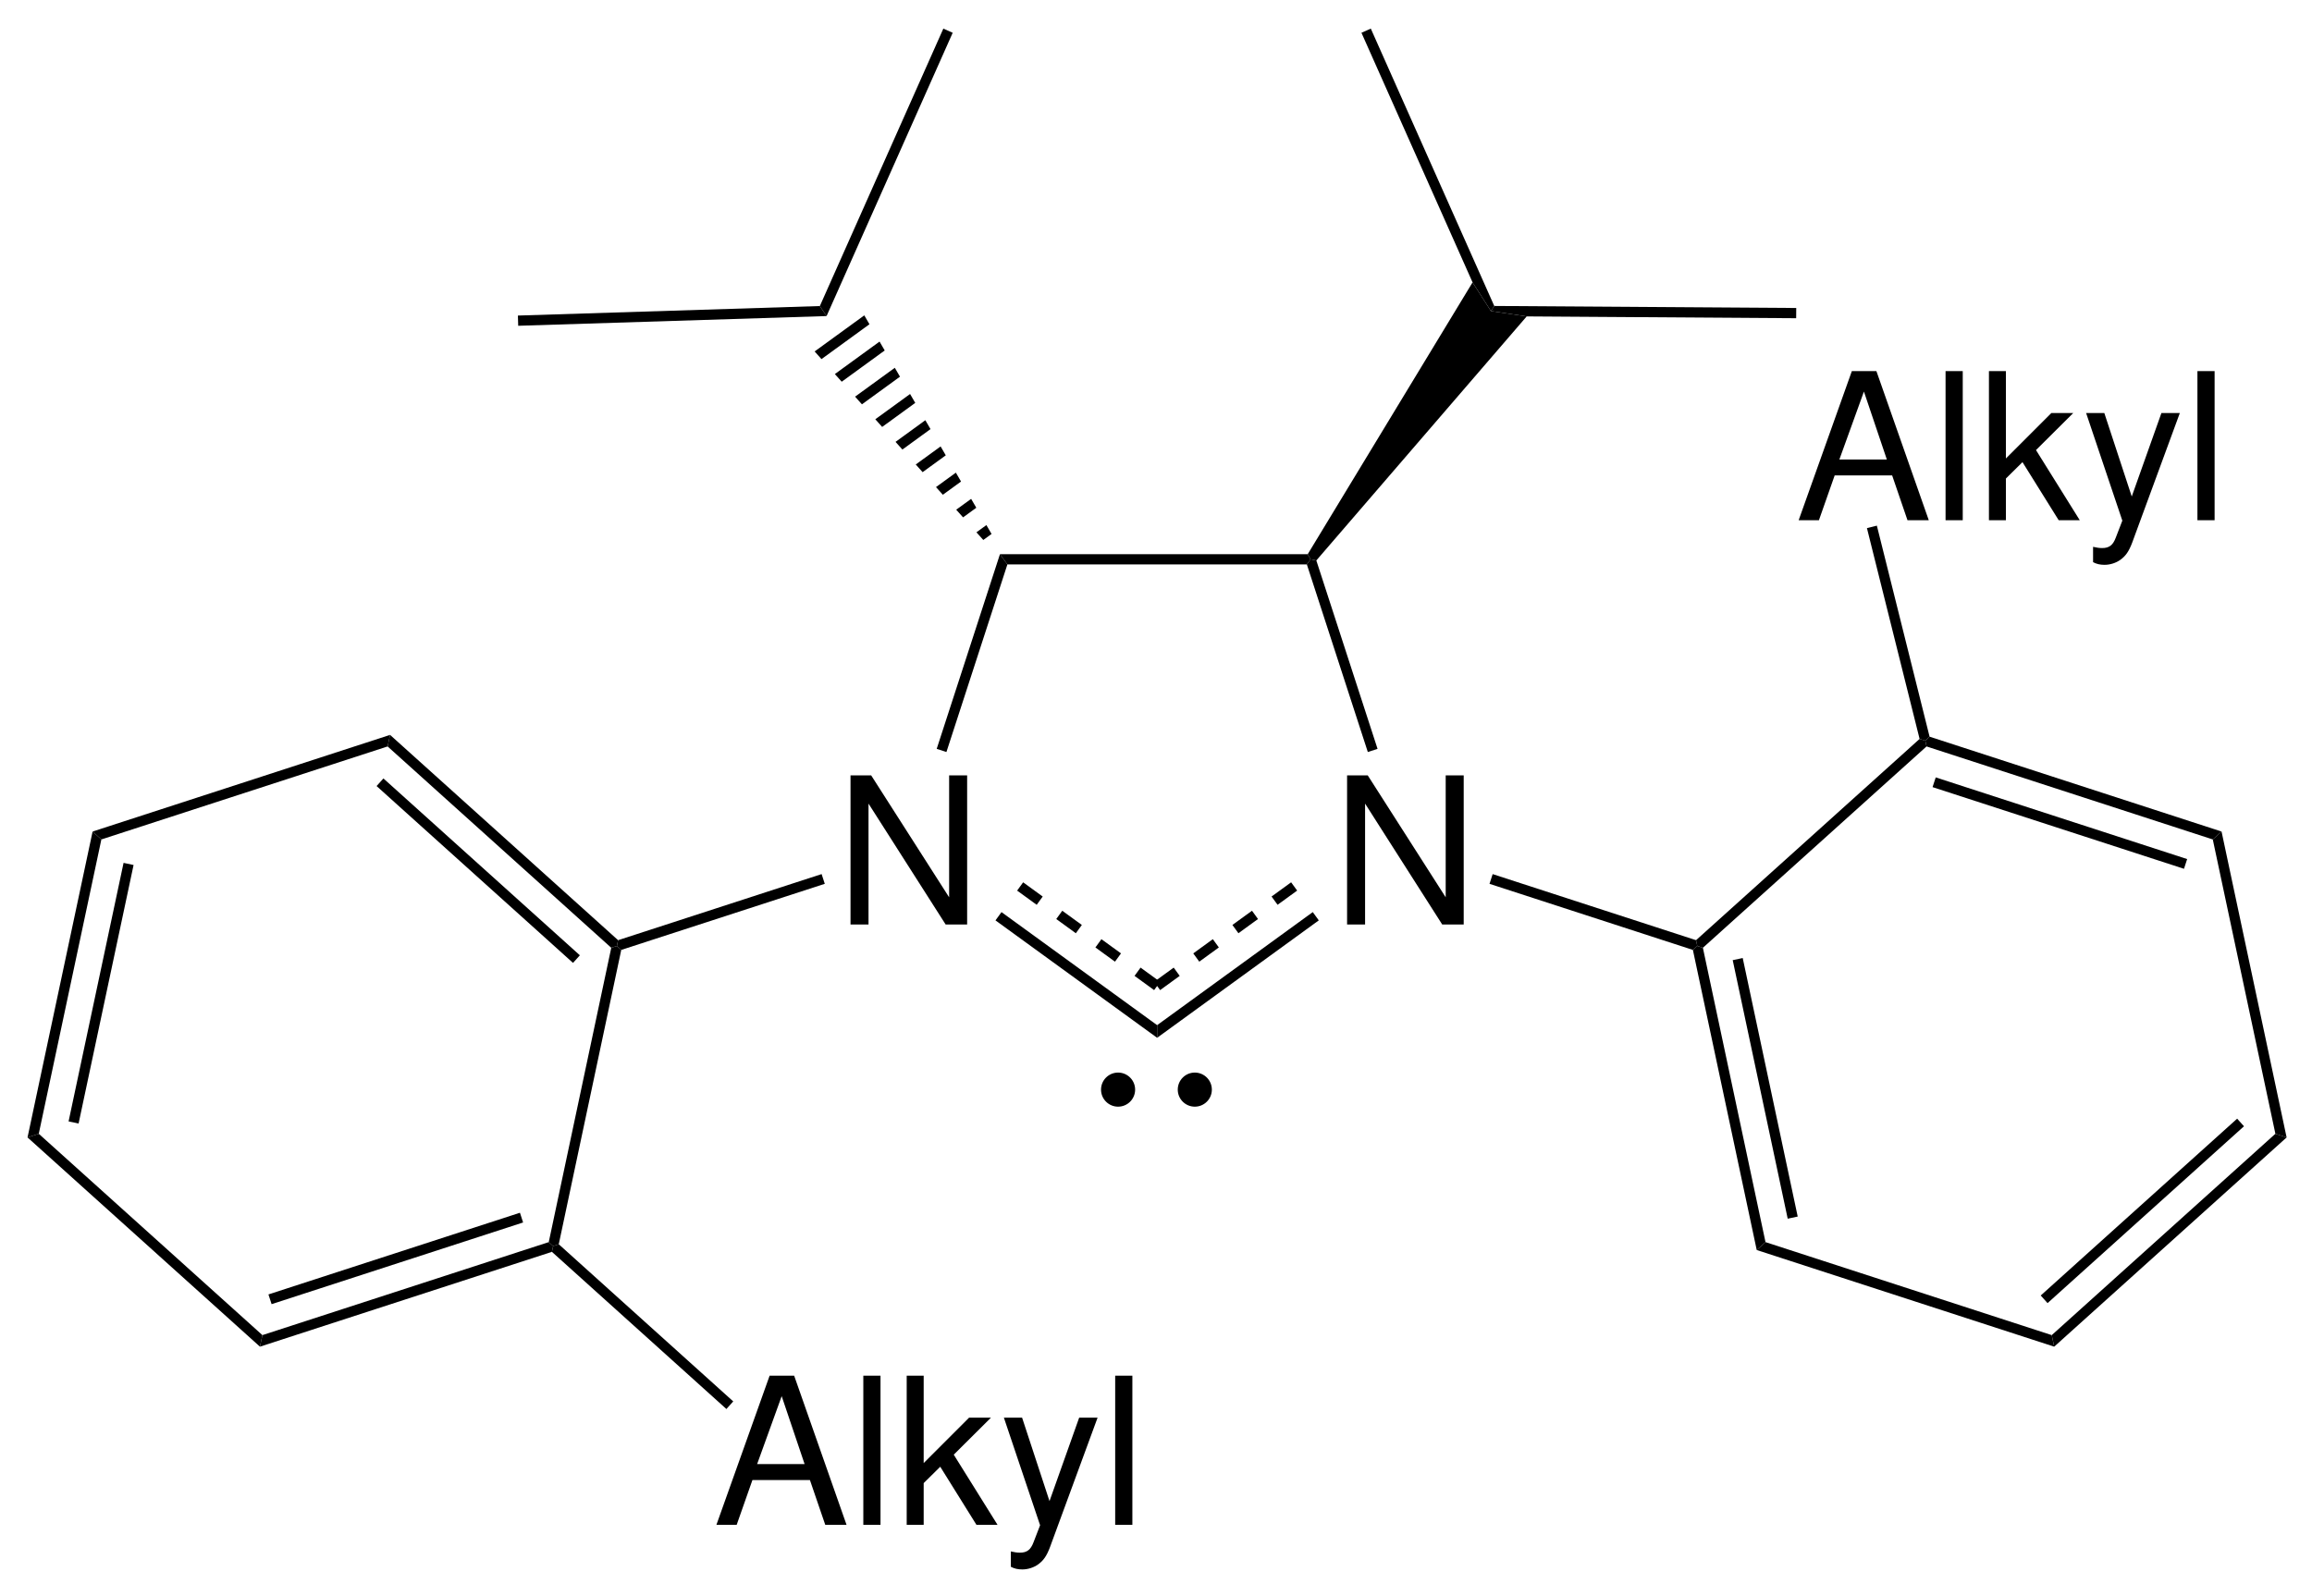
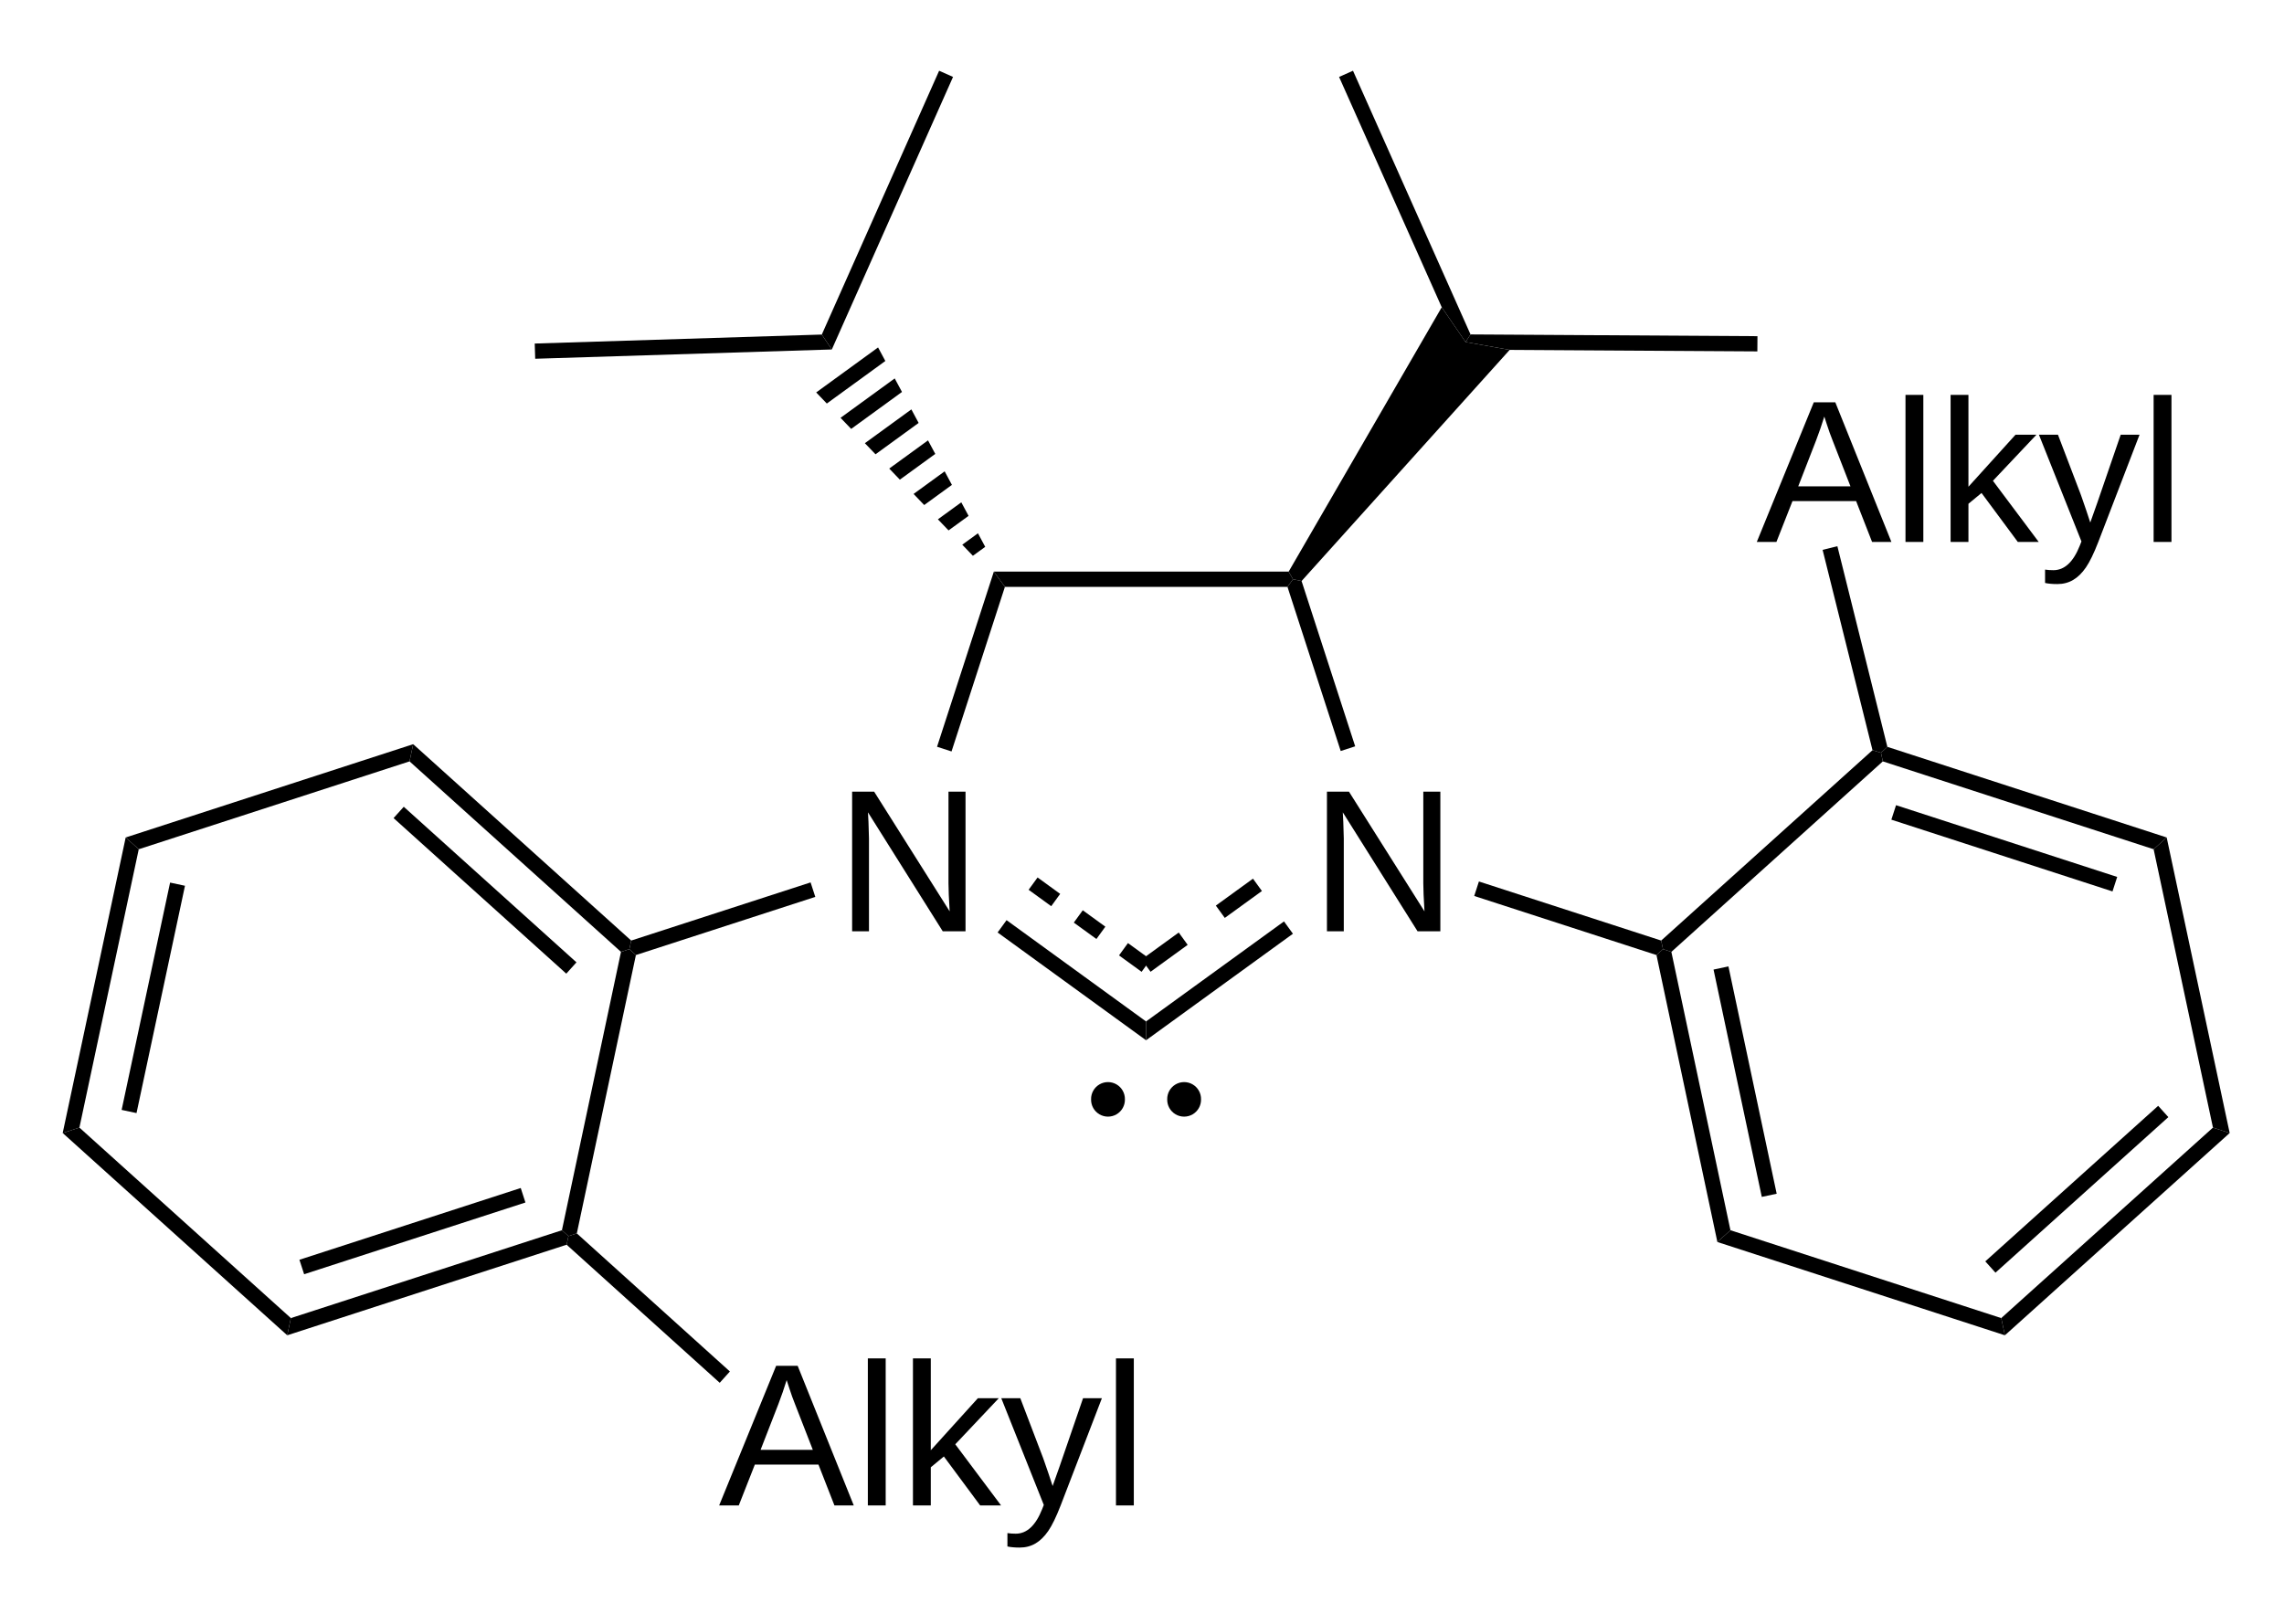
- <svg xmlns="http://www.w3.org/2000/svg" width="226px" height="156px" viewBox="0 0 226 156" style="background-color: #ffffff00" version="1.1">
-   <text x="0" y="0" stroke="none" fill="#000000" transform="matrix(0.05 0 0 0.05 175.48 50.86)" font-style="normal" font-weight="normal" font-size="400px" font-family="Helvetica">
+ <svg xmlns="http://www.w3.org/2000/svg" width="90px" height="64px" viewBox="0 0 90 64" style="background-color: #ffffff00" version="1.1">
+   <text x="0" y="0" stroke="none" fill="#000000" transform="matrix(0.05 0 0 0.05 69.21 21.36)" font-style="normal" font-weight="normal" font-size="160px" font-family="Arial">
Alkyl</text>
-   <path stroke="none" fill="#000000" transform="matrix(0.05 0 0 0.05 -243 -121)" d="M 7416.61,3503.6 L 7422.2,3513.6 L 7414.93,3523.6 L 6829.47,3523.6 L 6814.93,3503.6 L 7416.61,3503.6 Z " />
-   <text x="0" y="0" stroke="none" fill="#000000" transform="matrix(0.05 0 0 0.05 81.6183 90.3828)" font-style="normal" font-weight="normal" font-size="400px" font-family="Helvetica">
+   <path stroke="none" fill="#000000" transform="matrix(0.05 0 0 0.05 -168 -15)" d="M 4375.58,750.6 L 4379,756.6 L 4374.64,762.6 L 4151.96,762.6 L 4143.24,750.6 L 4375.58,750.6 Z " />
+   <text x="0" y="0" stroke="none" fill="#000000" transform="matrix(0.05 0 0 0.05 32.9213 36.7052)" font-style="normal" font-weight="normal" font-size="160px" font-family="Arial">
N</text>
-   <text x="0" y="0" stroke="none" fill="#000000" transform="matrix(0.05 0 0 0.05 130.158 90.3828)" font-style="normal" font-weight="normal" font-size="400px" font-family="Helvetica">
+   <text x="0" y="0" stroke="none" fill="#000000" transform="matrix(0.05 0 0 0.05 51.6313 36.7052)" font-style="normal" font-weight="normal" font-size="160px" font-family="Arial">
N</text>
-   <path stroke="none" fill="#000000" transform="matrix(0.05 0 0 0.05 -243 -121)" d="M 6710.29,3890.38 L 6691.27,3884.2 L 6814.93,3503.6 L 6829.47,3523.6 L 6710.29,3890.38 Z " />
-   <path stroke="none" fill="#000000" transform="matrix(0.05 0 0 0.05 -243 -121)" d="M 7122.2,4424.44 L 7122.2,4449.16 L 6806.19,4219.6 L 6817.94,4203.42 L 7122.2,4424.44 Z " />
-   <path stroke="none" fill="#000000" transform="matrix(0.05 0 0 0.05 -243 -121)" d="M 7128.08,4339.73 L 7116.32,4355.91 L 7078.06,4328.11 L 7089.82,4311.93 L 7128.08,4339.73 Z " />
-   <path stroke="none" fill="#000000" transform="matrix(0.05 0 0 0.05 -243 -121)" d="M 7051.56,4284.14 L 7039.8,4300.32 L 7001.54,4272.53 L 7013.3,4256.35 L 7051.56,4284.14 Z " />
-   <path stroke="none" fill="#000000" transform="matrix(0.05 0 0 0.05 -243 -121)" d="M 6975.03,4228.55 L 6963.28,4244.74 L 6925.02,4216.94 L 6936.77,4200.76 L 6975.03,4228.55 Z " />
-   <path stroke="none" fill="#000000" transform="matrix(0.05 0 0 0.05 -243 -121)" d="M 6898.51,4172.97 L 6886.76,4189.15 L 6848.5,4161.36 L 6860.25,4145.17 L 6898.51,4172.97 Z " />
-   <path stroke="none" fill="#000000" transform="matrix(0.05 0 0 0.05 -243 -121)" d="M 7426.5,4203.39 L 7438.26,4219.57 L 7122.2,4449.16 L 7122.2,4424.44 L 7426.5,4203.39 Z " />
-   <path stroke="none" fill="#000000" transform="matrix(0.05 0 0 0.05 -243 -121)" d="M 7384.19,4145.14 L 7395.95,4161.32 L 7357.68,4189.12 L 7345.93,4172.94 L 7384.19,4145.14 Z " />
-   <path stroke="none" fill="#000000" transform="matrix(0.05 0 0 0.05 -243 -121)" d="M 7307.66,4200.74 L 7319.41,4216.92 L 7281.15,4244.72 L 7269.39,4228.53 L 7307.66,4200.74 Z " />
-   <path stroke="none" fill="#000000" transform="matrix(0.05 0 0 0.05 -243 -121)" d="M 7231.12,4256.33 L 7242.88,4272.51 L 7204.61,4300.31 L 7192.86,4284.13 L 7231.12,4256.33 Z " />
-   <path stroke="none" fill="#000000" transform="matrix(0.05 0 0 0.05 -243 -121)" d="M 7154.59,4311.93 L 7166.34,4328.11 L 7128.08,4355.91 L 7116.32,4339.73 L 7154.59,4311.93 Z " />
-   <path stroke="none" fill="#000000" transform="matrix(0.05 0 0 0.05 -243 -121)" d="M 7414.93,3523.6 L 7422.2,3513.6 L 7433.44,3515.83 L 7553.14,3884.22 L 7534.12,3890.4 L 7414.93,3523.6 Z " />
-   <path stroke="none" fill="#000000" transform="matrix(0.05 0 0 0.05 -243 -121)" d="M 6074.58,4277.33 L 6066,4269.6 L 6068.4,4258.31 L 6466.27,4129.08 L 6472.45,4148.1 L 6074.58,4277.33 Z " />
-   <path stroke="none" fill="#000000" transform="matrix(0.05 0 0 0.05 -243 -121)" d="M 8175.8,4258.31 L 8178.2,4269.6 L 8169.62,4277.33 L 7772.01,4148.14 L 7778.19,4129.11 L 8175.8,4258.31 Z " />
-   <path stroke="none" fill="#000000" transform="matrix(0.05 0 0 0.05 -243 -121)" d="M 5617.8,3879.49 L 5622.6,3856.91 L 6068.4,4258.31 L 6066,4269.6 L 6055.02,4273.17 L 5617.8,3879.49 Z " />
-   <path stroke="none" fill="#000000" transform="matrix(0.05 0 0 0.05 -243 -121)" d="M 5596.23,3956.94 L 5609.61,3942.07 L 5993.64,4287.86 L 5980.26,4302.72 L 5596.23,3956.94 Z " />
-   <path stroke="none" fill="#000000" transform="matrix(0.05 0 0 0.05 -243 -121)" d="M 5058.18,4061.33 L 5041.02,4045.87 L 5622.6,3856.91 L 5617.8,3879.49 L 5058.18,4061.33 Z " />
-   <path stroke="none" fill="#000000" transform="matrix(0.05 0 0 0.05 -243 -121)" d="M 4935.78,4636.83 L 4913.82,4643.97 L 5041.02,4045.87 L 5058.18,4061.33 L 4935.78,4636.83 Z " />
-   <path stroke="none" fill="#000000" transform="matrix(0.05 0 0 0.05 -243 -121)" d="M 5013.64,4616.8 L 4994.08,4612.64 L 5101.59,4107.14 L 5121.15,4111.31 L 5013.64,4616.8 Z " />
-   <path stroke="none" fill="#000000" transform="matrix(0.05 0 0 0.05 -243 -121)" d="M 5373,5030.51 L 5368.2,5053.09 L 4913.82,4643.97 L 4935.78,4636.83 L 5373,5030.51 Z " />
-   <path stroke="none" fill="#000000" transform="matrix(0.05 0 0 0.05 -243 -121)" d="M 5932.82,4848.67 L 5941.4,4856.4 L 5939,4867.69 L 5368.2,5053.09 L 5373,5030.51 L 5932.82,4848.67 Z " />
-   <path stroke="none" fill="#000000" transform="matrix(0.05 0 0 0.05 -243 -121)" d="M 5876.5,4791.24 L 5882.68,4810.26 L 5390.98,4969.97 L 5384.8,4950.95 L 5876.5,4791.24 Z " />
-   <path stroke="none" fill="#000000" transform="matrix(0.05 0 0 0.05 -243 -121)" d="M 6055.02,4273.17 L 6066,4269.6 L 6074.58,4277.33 L 5952.38,4852.83 L 5941.4,4856.4 L 5932.82,4848.67 L 6055.02,4273.17 Z " />
-   <path stroke="none" fill="#000000" transform="matrix(0.05 0 0 0.05 -243 -121)" d="M 8311.58,4848.67 L 8294.42,4864.13 L 8169.62,4277.33 L 8178.2,4269.6 L 8189.18,4273.17 L 8311.58,4848.67 Z " />
-   <path stroke="none" fill="#000000" transform="matrix(0.05 0 0 0.05 -243 -121)" d="M 8374.55,4798.69 L 8354.99,4802.85 L 8247.48,4297.36 L 8267.04,4293.2 L 8374.55,4798.69 Z " />
-   <path stroke="none" fill="#000000" transform="matrix(0.05 0 0 0.05 -243 -121)" d="M 8871.2,5030.51 L 8876,5053.09 L 8294.42,4864.13 L 8311.58,4848.67 L 8871.2,5030.51 Z " />
-   <path stroke="none" fill="#000000" transform="matrix(0.05 0 0 0.05 -243 -121)" d="M 9308.42,4636.83 L 9330.38,4643.97 L 8876,5053.09 L 8871.2,5030.51 L 9308.42,4636.83 Z " />
-   <path stroke="none" fill="#000000" transform="matrix(0.05 0 0 0.05 -243 -121)" d="M 9233.65,4607.29 L 9247.03,4622.15 L 8863.01,4967.93 L 8849.63,4953.06 L 9233.65,4607.29 Z " />
-   <path stroke="none" fill="#000000" transform="matrix(0.05 0 0 0.05 -243 -121)" d="M 9186.02,4061.33 L 9203.18,4045.87 L 9330.38,4643.97 L 9308.42,4636.83 L 9186.02,4061.33 Z " />
-   <path stroke="none" fill="#000000" transform="matrix(0.05 0 0 0.05 -243 -121)" d="M 8626.4,3879.49 L 8624,3868.2 L 8632.36,3860.4 L 9203.18,4045.87 L 9186.02,4061.33 L 8626.4,3879.49 Z " />
-   <path stroke="none" fill="#000000" transform="matrix(0.05 0 0 0.05 -243 -121)" d="M 8638.19,3959.03 L 8644.37,3940.01 L 9135.92,4099.72 L 9129.73,4118.74 L 8638.19,3959.03 Z " />
-   <path stroke="none" fill="#000000" transform="matrix(0.05 0 0 0.05 -243 -121)" d="M 8189.18,4273.17 L 8178.2,4269.6 L 8175.8,4258.31 L 8612.84,3864.79 L 8624,3868.2 L 8626.4,3879.49 L 8189.18,4273.17 Z " />
-   <path stroke="none" fill="#000000" transform="matrix(0.05 0 0 0.05 -243 -121)" d="M 6452.62,3107.16 L 6549.69,3036.61 L 6559.8,3053.98 L 6466.02,3122.15 L 6452.62,3107.16 Z " />
-   <path stroke="none" fill="#000000" transform="matrix(0.05 0 0 0.05 -243 -121)" d="M 6492.16,3151.37 L 6579.53,3087.87 L 6589.64,3105.24 L 6505.56,3166.35 L 6492.16,3151.37 Z " />
-   <path stroke="none" fill="#000000" transform="matrix(0.05 0 0 0.05 -243 -121)" d="M 6531.7,3195.57 L 6609.37,3139.12 L 6619.48,3156.5 L 6545.1,3210.56 L 6531.7,3195.57 Z " />
-   <path stroke="none" fill="#000000" transform="matrix(0.05 0 0 0.05 -243 -121)" d="M 6571.24,3239.78 L 6639.21,3190.38 L 6649.33,3207.75 L 6584.65,3254.76 L 6571.24,3239.78 Z " />
-   <path stroke="none" fill="#000000" transform="matrix(0.05 0 0 0.05 -243 -121)" d="M 6610.79,3283.99 L 6669.05,3241.64 L 6679.17,3259.01 L 6624.19,3298.97 L 6610.79,3283.99 Z " />
-   <path stroke="none" fill="#000000" transform="matrix(0.05 0 0 0.05 -243 -121)" d="M 6650.33,3328.19 L 6698.9,3292.89 L 6709.01,3310.27 L 6663.73,3343.18 L 6650.33,3328.19 Z " />
-   <path stroke="none" fill="#000000" transform="matrix(0.05 0 0 0.05 -243 -121)" d="M 6689.87,3372.4 L 6728.74,3344.15 L 6738.85,3361.52 L 6703.27,3387.38 L 6689.87,3372.4 Z " />
-   <path stroke="none" fill="#000000" transform="matrix(0.05 0 0 0.05 -243 -121)" d="M 6729.41,3416.6 L 6758.58,3395.41 L 6768.69,3412.78 L 6742.82,3431.59 L 6729.41,3416.6 Z " />
-   <path stroke="none" fill="#000000" transform="matrix(0.05 0 0 0.05 -243 -121)" d="M 6768.96,3460.81 L 6788.42,3446.66 L 6798.54,3464.03 L 6782.36,3475.79 L 6768.96,3460.81 Z " />
-   <path stroke="none" fill="#000000" transform="matrix(0.05 0 0 0.05 -243 -121)" d="M 7738.89,2972.11 L 7774.8,3028.2 L 7844.71,3038.67 L 7433.44,3515.83 L 7422.2,3513.6 L 7416.61,3503.6 L 7738.89,2972.11 Z " />
-   <path stroke="none" fill="#000000" transform="matrix(0.05 0 0 0.05 -243 -121)" d="M 6704.26,2475.93 L 6722.54,2484.07 L 6475.98,3038 L 6462.81,3018.4 L 6704.26,2475.93 Z " />
-   <path stroke="none" fill="#000000" transform="matrix(0.05 0 0 0.05 -243 -121)" d="M 5873.11,3056.99 L 5872.49,3037 L 6462.81,3018.4 L 6475.98,3038 L 5873.11,3056.99 Z " />
-   <path stroke="none" fill="#000000" transform="matrix(0.05 0 0 0.05 -243 -121)" d="M 7521.66,2484.07 L 7539.94,2475.93 L 7781.31,3018.24 L 7774.8,3028.2 L 7738.89,2972.11 L 7521.66,2484.07 Z " />
-   <path stroke="none" fill="#000000" transform="matrix(0.05 0 0 0.05 -243 -121)" d="M 8371.67,3022.2 L 8371.53,3042.2 L 7844.71,3038.67 L 7774.8,3028.2 L 7781.31,3018.24 L 8371.67,3022.2 Z " />
-   <text x="0" y="0" stroke="none" fill="#000000" transform="matrix(0.05 0 0 0.05 69.6901 149.073)" font-style="normal" font-weight="normal" font-size="400px" font-family="Helvetica">
+   <path stroke="none" fill="#000000" transform="matrix(0.05 0 0 0.05 -168 -15)" d="M 4109.89,892.35 L 4098.48,888.649 L 4143.24,750.6 L 4151.96,762.6 L 4109.89,892.35 Z " />
+   <path stroke="none" fill="#000000" transform="matrix(0.05 0 0 0.05 -168 -15)" d="M 4263.2,1105.19 L 4263.2,1120.01 L 4146.21,1035.05 L 4153.26,1025.34 L 4263.2,1105.19 Z " />
+   <path stroke="none" fill="#000000" transform="matrix(0.05 0 0 0.05 -168 -15)" d="M 4266.74,1056.34 L 4259.69,1066.05 L 4241.88,1053.12 L 4248.93,1043.41 L 4266.74,1056.34 Z " />
+   <path stroke="none" fill="#000000" transform="matrix(0.05 0 0 0.05 -168 -15)" d="M 4231.12,1030.48 L 4224.07,1040.19 L 4206.26,1027.26 L 4213.32,1017.55 L 4231.12,1030.48 Z " />
+   <path stroke="none" fill="#000000" transform="matrix(0.05 0 0 0.05 -168 -15)" d="M 4195.51,1004.62 L 4188.46,1014.33 L 4170.65,1001.39 L 4177.7,991.684 L 4195.51,1004.62 Z " />
+   <path stroke="none" fill="#000000" transform="matrix(0.05 0 0 0.05 -168 -15)" d="M 4371.9,1026.33 L 4378.95,1036.04 L 4263.2,1120.01 L 4263.2,1105.19 L 4371.9,1026.33 Z " />
+   <path stroke="none" fill="#000000" transform="matrix(0.05 0 0 0.05 -168 -15)" d="M 4347.46,992.635 L 4354.51,1002.35 L 4325.25,1023.57 L 4318.2,1013.86 L 4347.46,992.635 Z " />
+   <path stroke="none" fill="#000000" transform="matrix(0.05 0 0 0.05 -168 -15)" d="M 4288.95,1035.08 L 4295.99,1044.8 L 4266.74,1066.02 L 4259.69,1056.31 L 4288.95,1035.08 Z " />
+   <path stroke="none" fill="#000000" transform="matrix(0.05 0 0 0.05 -168 -15)" d="M 4374.64,762.6 L 4379,756.6 L 4385.76,758.006 L 4428.01,888.305 L 4416.6,892.006 L 4374.64,762.6 Z " />
+   <path stroke="none" fill="#000000" transform="matrix(0.05 0 0 0.05 -168 -15)" d="M 3861.15,1052.84 L 3856,1048.2 L 3857.44,1041.42 L 3998.82,995.584 L 4002.52,1007 L 3861.15,1052.84 Z " />
+   <path stroke="none" fill="#000000" transform="matrix(0.05 0 0 0.05 -168 -15)" d="M 4669.16,1041.42 L 4670.6,1048.2 L 4665.45,1052.84 L 4521.82,1006.27 L 4525.52,994.852 L 4669.16,1041.42 Z " />
+   <path stroke="none" fill="#000000" transform="matrix(0.05 0 0 0.05 -168 -15)" d="M 3682.76,900.176 L 3685.64,886.624 L 3857.44,1041.42 L 3856,1048.2 L 3849.41,1050.34 L 3682.76,900.176 Z " />
+   <path stroke="none" fill="#000000" transform="matrix(0.05 0 0 0.05 -168 -15)" d="M 3670.17,944.869 L 3678.21,935.954 L 3814.31,1058.59 L 3806.28,1067.51 L 3670.17,944.869 Z " />
+   <path stroke="none" fill="#000000" transform="matrix(0.05 0 0 0.05 -168 -15)" d="M 3469.35,969.438 L 3459.05,960.162 L 3685.64,886.624 L 3682.76,900.176 L 3469.35,969.438 Z " />
+   <path stroke="none" fill="#000000" transform="matrix(0.05 0 0 0.05 -168 -15)" d="M 3422.59,1188.86 L 3409.41,1193.14 L 3459.05,960.162 L 3469.35,969.438 L 3422.59,1188.86 Z " />
+   <path stroke="none" fill="#000000" transform="matrix(0.05 0 0 0.05 -168 -15)" d="M 3467.59,1177.41 L 3455.86,1174.91 L 3494.04,995.728 L 3505.78,998.229 L 3467.59,1177.41 Z " />
+   <path stroke="none" fill="#000000" transform="matrix(0.05 0 0 0.05 -168 -15)" d="M 3589.24,1339.02 L 3586.36,1352.58 L 3409.41,1193.14 L 3422.59,1188.86 L 3589.24,1339.02 Z " />
+   <path stroke="none" fill="#000000" transform="matrix(0.05 0 0 0.05 -168 -15)" d="M 3802.85,1269.76 L 3808,1274.4 L 3806.55,1281.18 L 3586.36,1352.58 L 3589.24,1339.02 L 3802.85,1269.76 Z " />
+   <path stroke="none" fill="#000000" transform="matrix(0.05 0 0 0.05 -168 -15)" d="M 3770.39,1236.48 L 3774.09,1247.9 L 3599.68,1304.45 L 3595.97,1293.04 L 3770.39,1236.48 Z " />
+   <path stroke="none" fill="#000000" transform="matrix(0.05 0 0 0.05 -168 -15)" d="M 3849.41,1050.34 L 3856,1048.2 L 3861.15,1052.84 L 3814.59,1272.26 L 3808,1274.4 L 3802.85,1269.76 L 3849.41,1050.34 Z " />
+   <path stroke="none" fill="#000000" transform="matrix(0.05 0 0 0.05 -168 -15)" d="M 4723.75,1269.76 L 4713.45,1279.04 L 4665.45,1052.84 L 4670.6,1048.2 L 4677.19,1050.34 L 4723.75,1269.76 Z " />
+   <path stroke="none" fill="#000000" transform="matrix(0.05 0 0 0.05 -168 -15)" d="M 4760.19,1240.99 L 4748.45,1243.48 L 4710.43,1064.29 L 4722.17,1061.8 L 4760.19,1240.99 Z " />
+   <path stroke="none" fill="#000000" transform="matrix(0.05 0 0 0.05 -168 -15)" d="M 4937.16,1339.02 L 4940.04,1352.58 L 4713.45,1279.04 L 4723.75,1269.76 L 4937.16,1339.02 Z " />
+   <path stroke="none" fill="#000000" transform="matrix(0.05 0 0 0.05 -168 -15)" d="M 5104.01,1188.86 L 5117.19,1193.14 L 4940.04,1352.58 L 4937.16,1339.02 L 5104.01,1188.86 Z " />
+   <path stroke="none" fill="#000000" transform="matrix(0.05 0 0 0.05 -168 -15)" d="M 5060.83,1171.68 L 5068.86,1180.6 L 4932.61,1303.22 L 4924.59,1294.3 L 5060.83,1171.68 Z " />
+   <path stroke="none" fill="#000000" transform="matrix(0.05 0 0 0.05 -168 -15)" d="M 5057.25,969.438 L 5067.55,960.162 L 5117.19,1193.14 L 5104.01,1188.86 L 5057.25,969.438 Z " />
+   <path stroke="none" fill="#000000" transform="matrix(0.05 0 0 0.05 -168 -15)" d="M 4843.84,900.176 L 4842.4,893.4 L 4847.42,888.72 L 5067.55,960.162 L 5057.25,969.438 L 4843.84,900.176 Z " />
+   <path stroke="none" fill="#000000" transform="matrix(0.05 0 0 0.05 -168 -15)" d="M 4850.56,946.127 L 4854.26,934.713 L 5028.54,991.274 L 5024.84,1002.69 L 4850.56,946.127 Z " />
+   <path stroke="none" fill="#000000" transform="matrix(0.05 0 0 0.05 -168 -15)" d="M 4677.19,1050.34 L 4670.6,1048.2 L 4669.16,1041.42 L 4835.71,891.354 L 4842.4,893.4 L 4843.84,900.176 L 4677.19,1050.34 Z " />
+   <path stroke="none" fill="#000000" transform="matrix(0.05 0 0 0.05 -168 -15)" d="M 4003.23,609.352 L 4052,573.885 L 4057.73,584.554 L 4011.61,618.092 L 4003.23,609.352 Z " />
+   <path stroke="none" fill="#000000" transform="matrix(0.05 0 0 0.05 -168 -15)" d="M 4022.42,629.355 L 4065.11,598.302 L 4070.85,608.971 L 4030.8,638.095 L 4022.42,629.355 Z " />
+   <path stroke="none" fill="#000000" transform="matrix(0.05 0 0 0.05 -168 -15)" d="M 4041.6,649.358 L 4078.23,622.718 L 4083.97,633.387 L 4049.99,658.098 L 4041.6,649.358 Z " />
+   <path stroke="none" fill="#000000" transform="matrix(0.05 0 0 0.05 -168 -15)" d="M 4060.79,669.361 L 4091.35,647.134 L 4097.08,657.803 L 4069.17,678.101 L 4060.79,669.361 Z " />
+   <path stroke="none" fill="#000000" transform="matrix(0.05 0 0 0.05 -168 -15)" d="M 4079.98,689.364 L 4104.47,671.55 L 4110.2,682.219 L 4088.36,698.104 L 4079.98,689.364 Z " />
+   <path stroke="none" fill="#000000" transform="matrix(0.05 0 0 0.05 -168 -15)" d="M 4099.16,709.367 L 4117.59,695.967 L 4123.32,706.636 L 4107.55,718.107 L 4099.16,709.367 Z " />
+   <path stroke="none" fill="#000000" transform="matrix(0.05 0 0 0.05 -168 -15)" d="M 4118.35,729.369 L 4130.71,720.383 L 4136.44,731.052 L 4126.73,738.11 L 4118.35,729.369 Z " />
+   <path stroke="none" fill="#000000" transform="matrix(0.05 0 0 0.05 -168 -15)" d="M 4496.22,542.191 L 4515,569.6 L 4549.75,575.811 L 4385.76,758.006 L 4379,756.6 L 4375.58,750.6 L 4496.22,542.191 Z " />
+   <path stroke="none" fill="#000000" transform="matrix(0.05 0 0 0.05 -168 -15)" d="M 4100.12,355.762 L 4111.08,360.638 L 4015.55,575.479 L 4007.65,563.721 L 4100.12,355.762 Z " />
+   <path stroke="none" fill="#000000" transform="matrix(0.05 0 0 0.05 -168 -15)" d="M 3781.79,582.797 L 3781.41,570.803 L 4007.65,563.721 L 4015.55,575.479 L 3781.79,582.797 Z " />
+   <path stroke="none" fill="#000000" transform="matrix(0.05 0 0 0.05 -168 -15)" d="M 4415.32,360.642 L 4426.28,355.758 L 4518.91,563.624 L 4515,569.6 L 4496.22,542.191 L 4415.32,360.642 Z " />
+   <path stroke="none" fill="#000000" transform="matrix(0.05 0 0 0.05 -168 -15)" d="M 4745.04,565 L 4744.96,577 L 4549.75,575.811 L 4515,569.6 L 4518.91,563.624 L 4745.04,565 Z " />
+   <text x="0" y="0" stroke="none" fill="#000000" transform="matrix(0.05 0 0 0.05 28.322 59.3352)" font-style="normal" font-weight="normal" font-size="160px" font-family="Arial">
Alkyl</text>
-   <path stroke="none" fill="#000000" transform="matrix(0.05 0 0 0.05 -243 -121)" d="M 6293.5,5160.13 L 6280.11,5174.99 L 5939,4867.69 L 5941.4,4856.4 L 5952.38,4852.83 L 6293.5,5160.13 Z " />
-   <path stroke="none" fill="#000000" transform="matrix(0.05 0 0 0.05 -243 -121)" d="M 8509.9,3452.62 L 8529.3,3447.78 L 8632.36,3860.4 L 8624,3868.2 L 8612.84,3864.79 L 8509.9,3452.62 Z " />
-   <path stroke="none" fill="#000000" transform="matrix(0.05 0 0 0.05 -243 -121)" d="M 7012.53,4550.5 A 33.333,33.333 0 1 0 7079.2,4550.5A 33.333,33.333 0 1 0 7012.53,4550.5Z " />
-   <path stroke="none" fill="#000000" transform="matrix(0.05 0 0 0.05 -243 -121)" d="M 7162.53,4550.5 A 33.333,33.333 0 1 0 7229.2,4550.5A 33.333,33.333 0 1 0 7162.53,4550.5Z " />
+   <path stroke="none" fill="#000000" transform="matrix(0.05 0 0 0.05 -168 -15)" d="M 3935.23,1381.11 L 3927.2,1390.02 L 3806.55,1281.18 L 3808,1274.4 L 3814.59,1272.26 L 3935.23,1381.11 Z " />
+   <path stroke="none" fill="#000000" transform="matrix(0.05 0 0 0.05 -168 -15)" d="M 4796.38,733.45 L 4808.02,730.55 L 4847.42,888.72 L 4842.4,893.4 L 4835.71,891.354 L 4796.38,733.45 Z " />
+   <path stroke="none" fill="#000000" transform="matrix(0.05 0 0 0.05 -168 -15)" d="M 4219.87,1166.6 A 13.333,13.333 0 1 0 4246.53,1166.6A 13.333,13.333 0 1 0 4219.87,1166.6Z " />
+   <path stroke="none" fill="#000000" transform="matrix(0.05 0 0 0.05 -168 -15)" d="M 4279.87,1166.6 A 13.333,13.333 0 1 0 4306.53,1166.6A 13.333,13.333 0 1 0 4279.87,1166.6Z " />
</svg>
